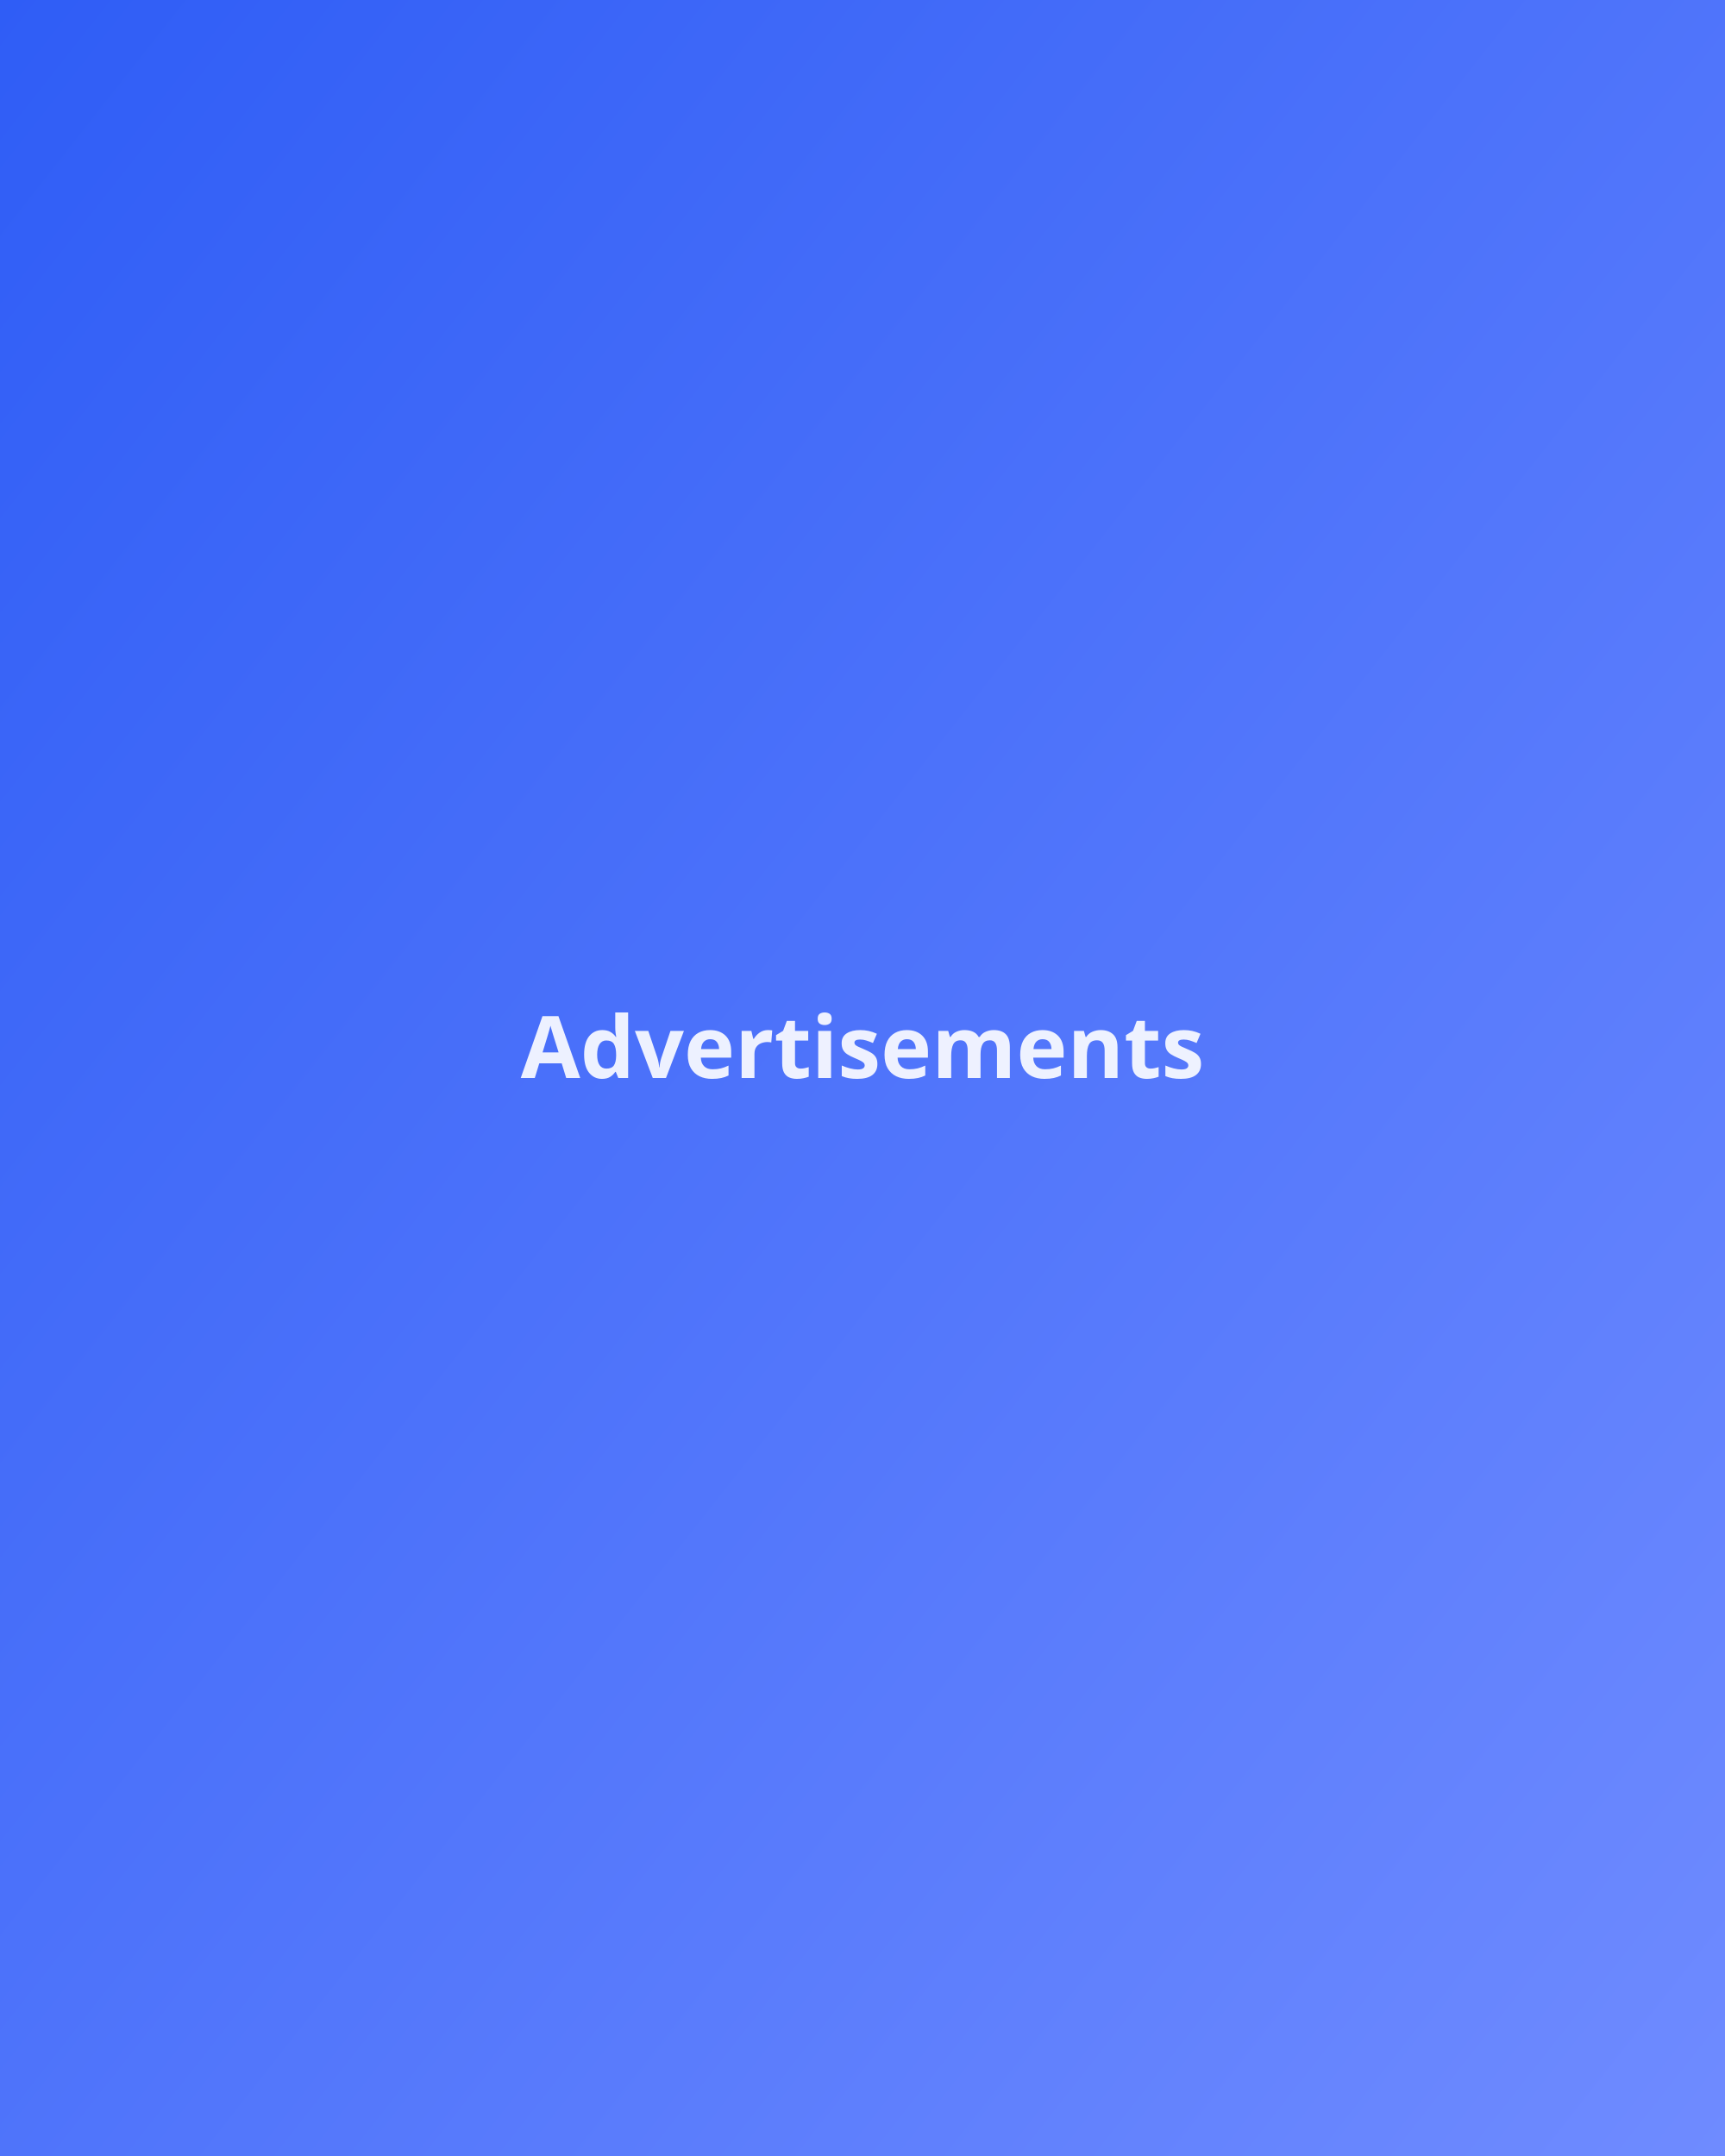
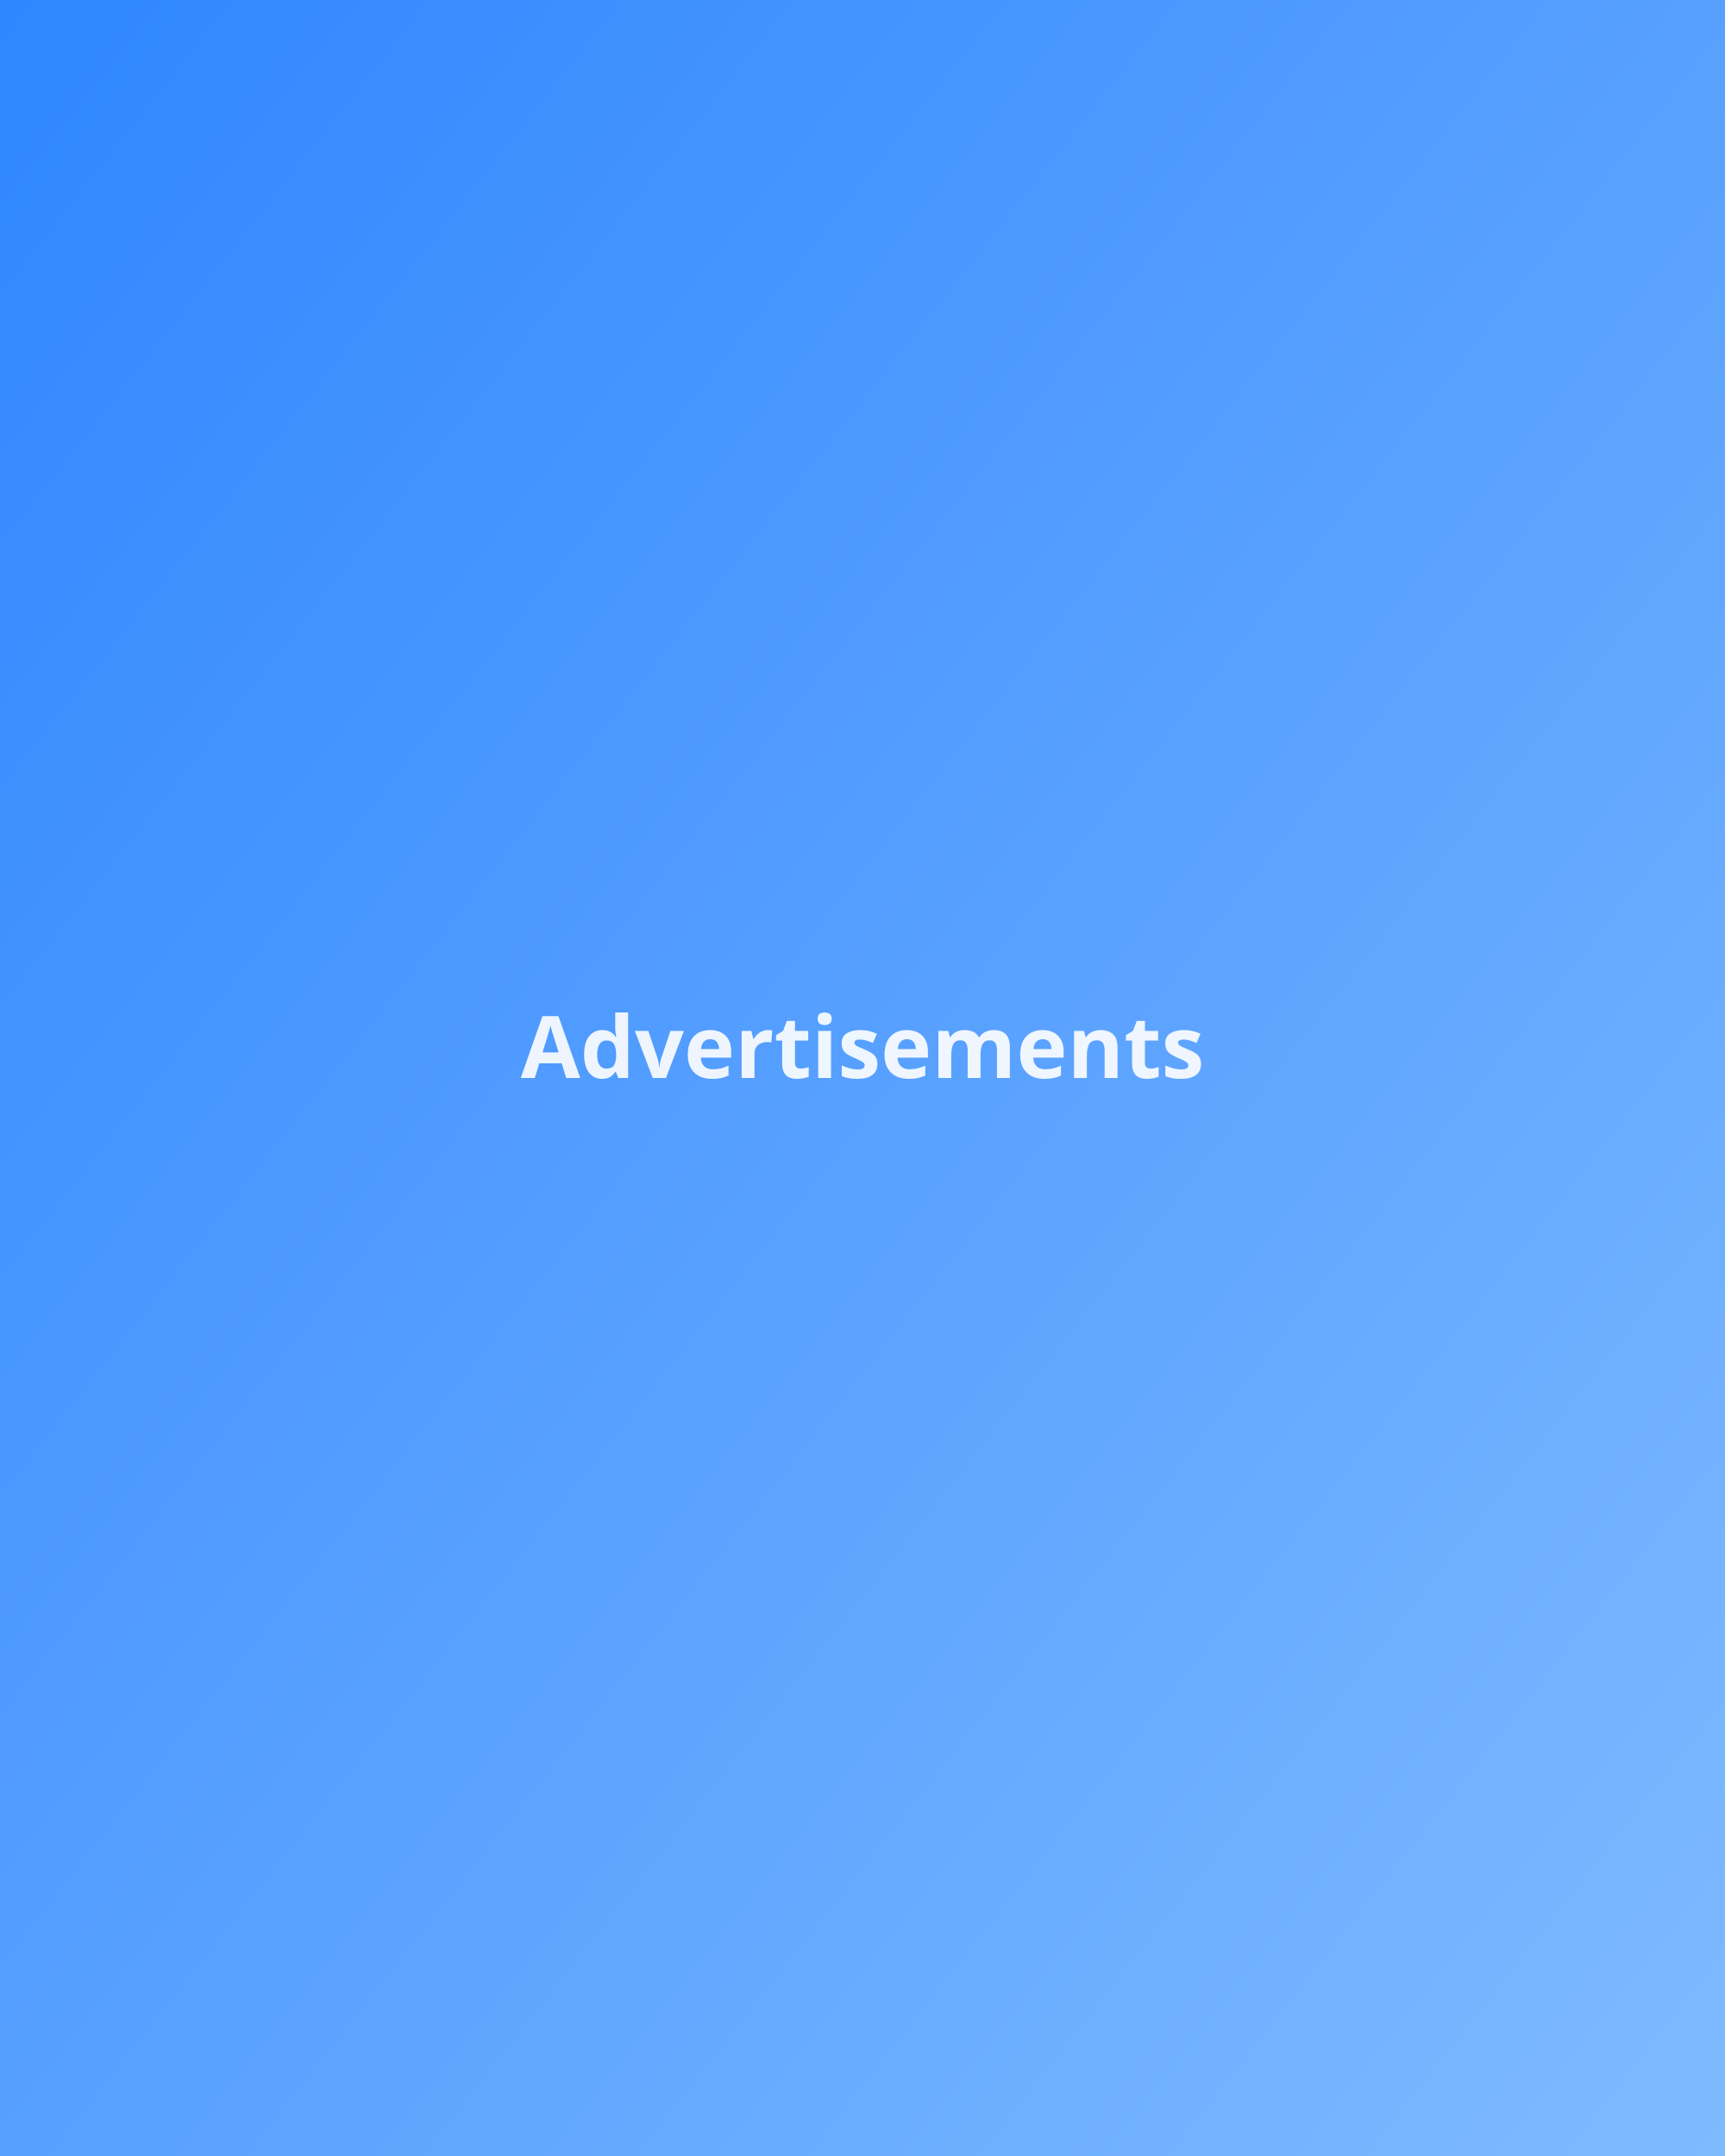
<svg xmlns="http://www.w3.org/2000/svg" viewBox="0 0 800 1000" width="800" height="1000">
  <defs>
    <linearGradient id="g" x1="0" y1="0" x2="1" y2="1">
-       <stop offset="0" stop-color="#2f5df6" />
-       <stop offset="1" stop-color="#6f8bff" />
+       <stop offset="0" stop-color="#2f86ff" />
+       <stop offset="1" stop-color="#7fbaff" />
    </linearGradient>
  </defs>
  <rect width="800" height="1000" fill="url(#g)" />
  <text x="50%" y="50%" text-anchor="middle" font-family="sans-serif" font-size="40" fill="rgba(255,255,255,0.9)" font-weight="600">Advertisements</text>
</svg>
